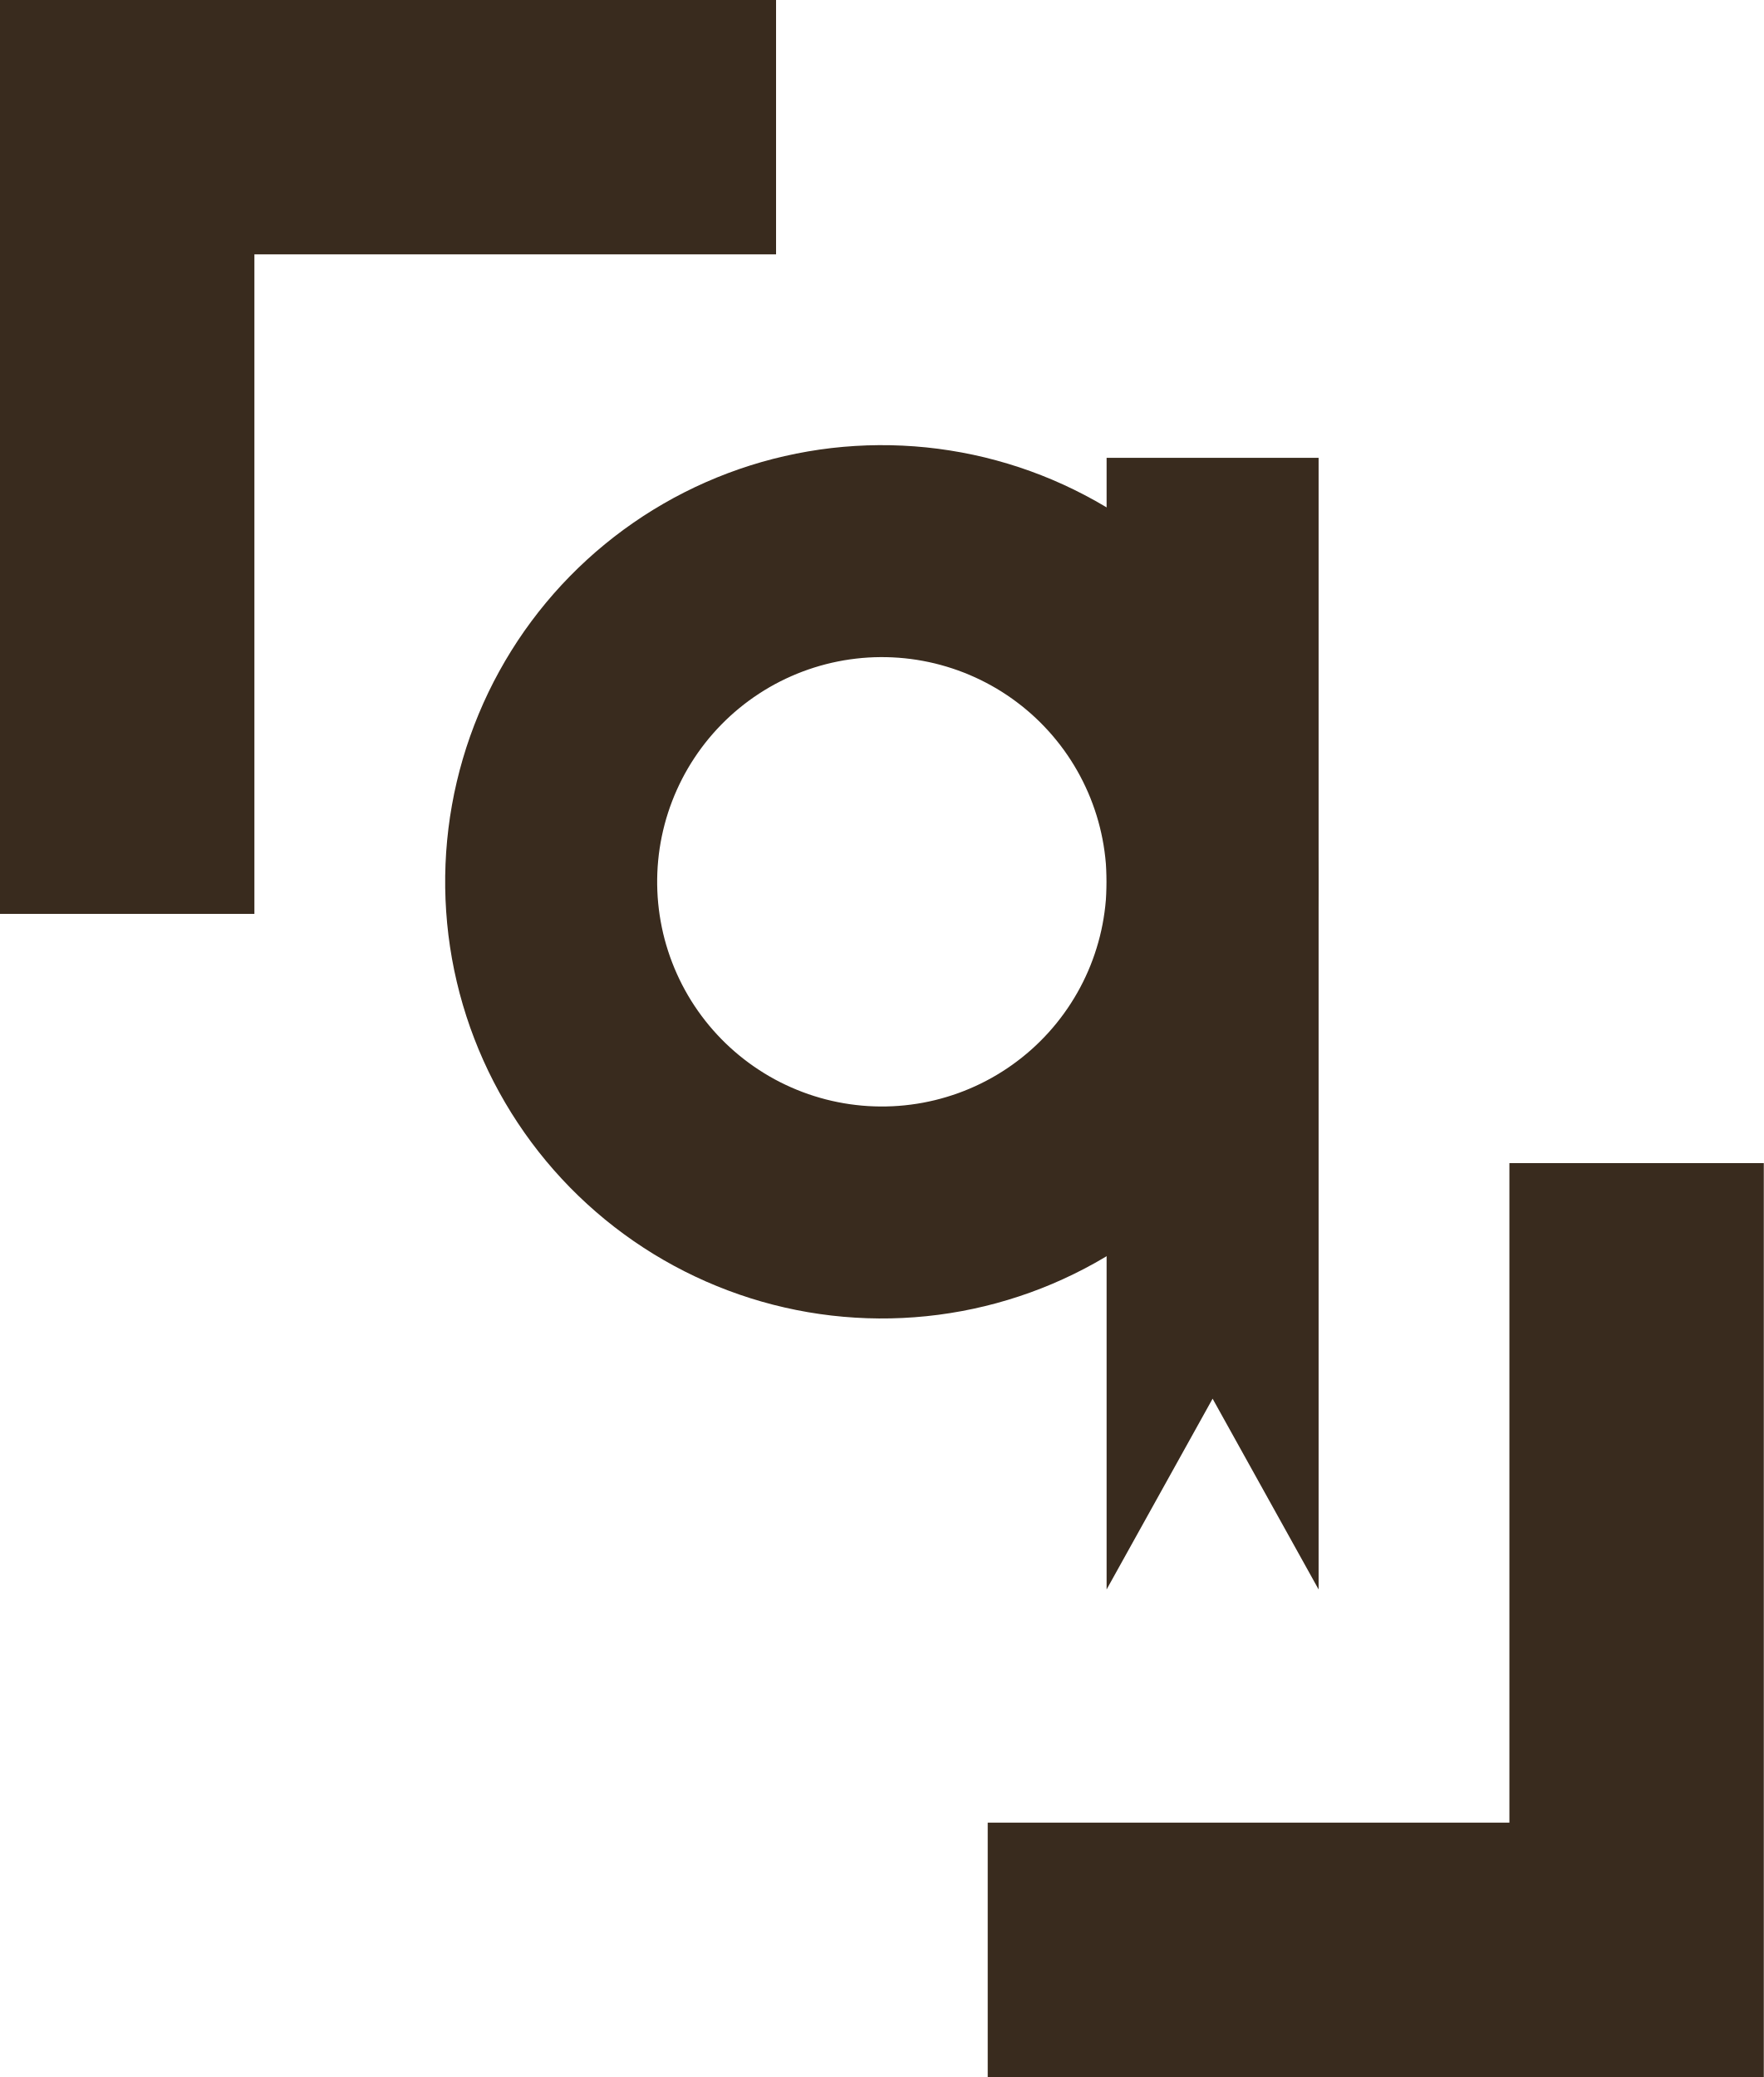
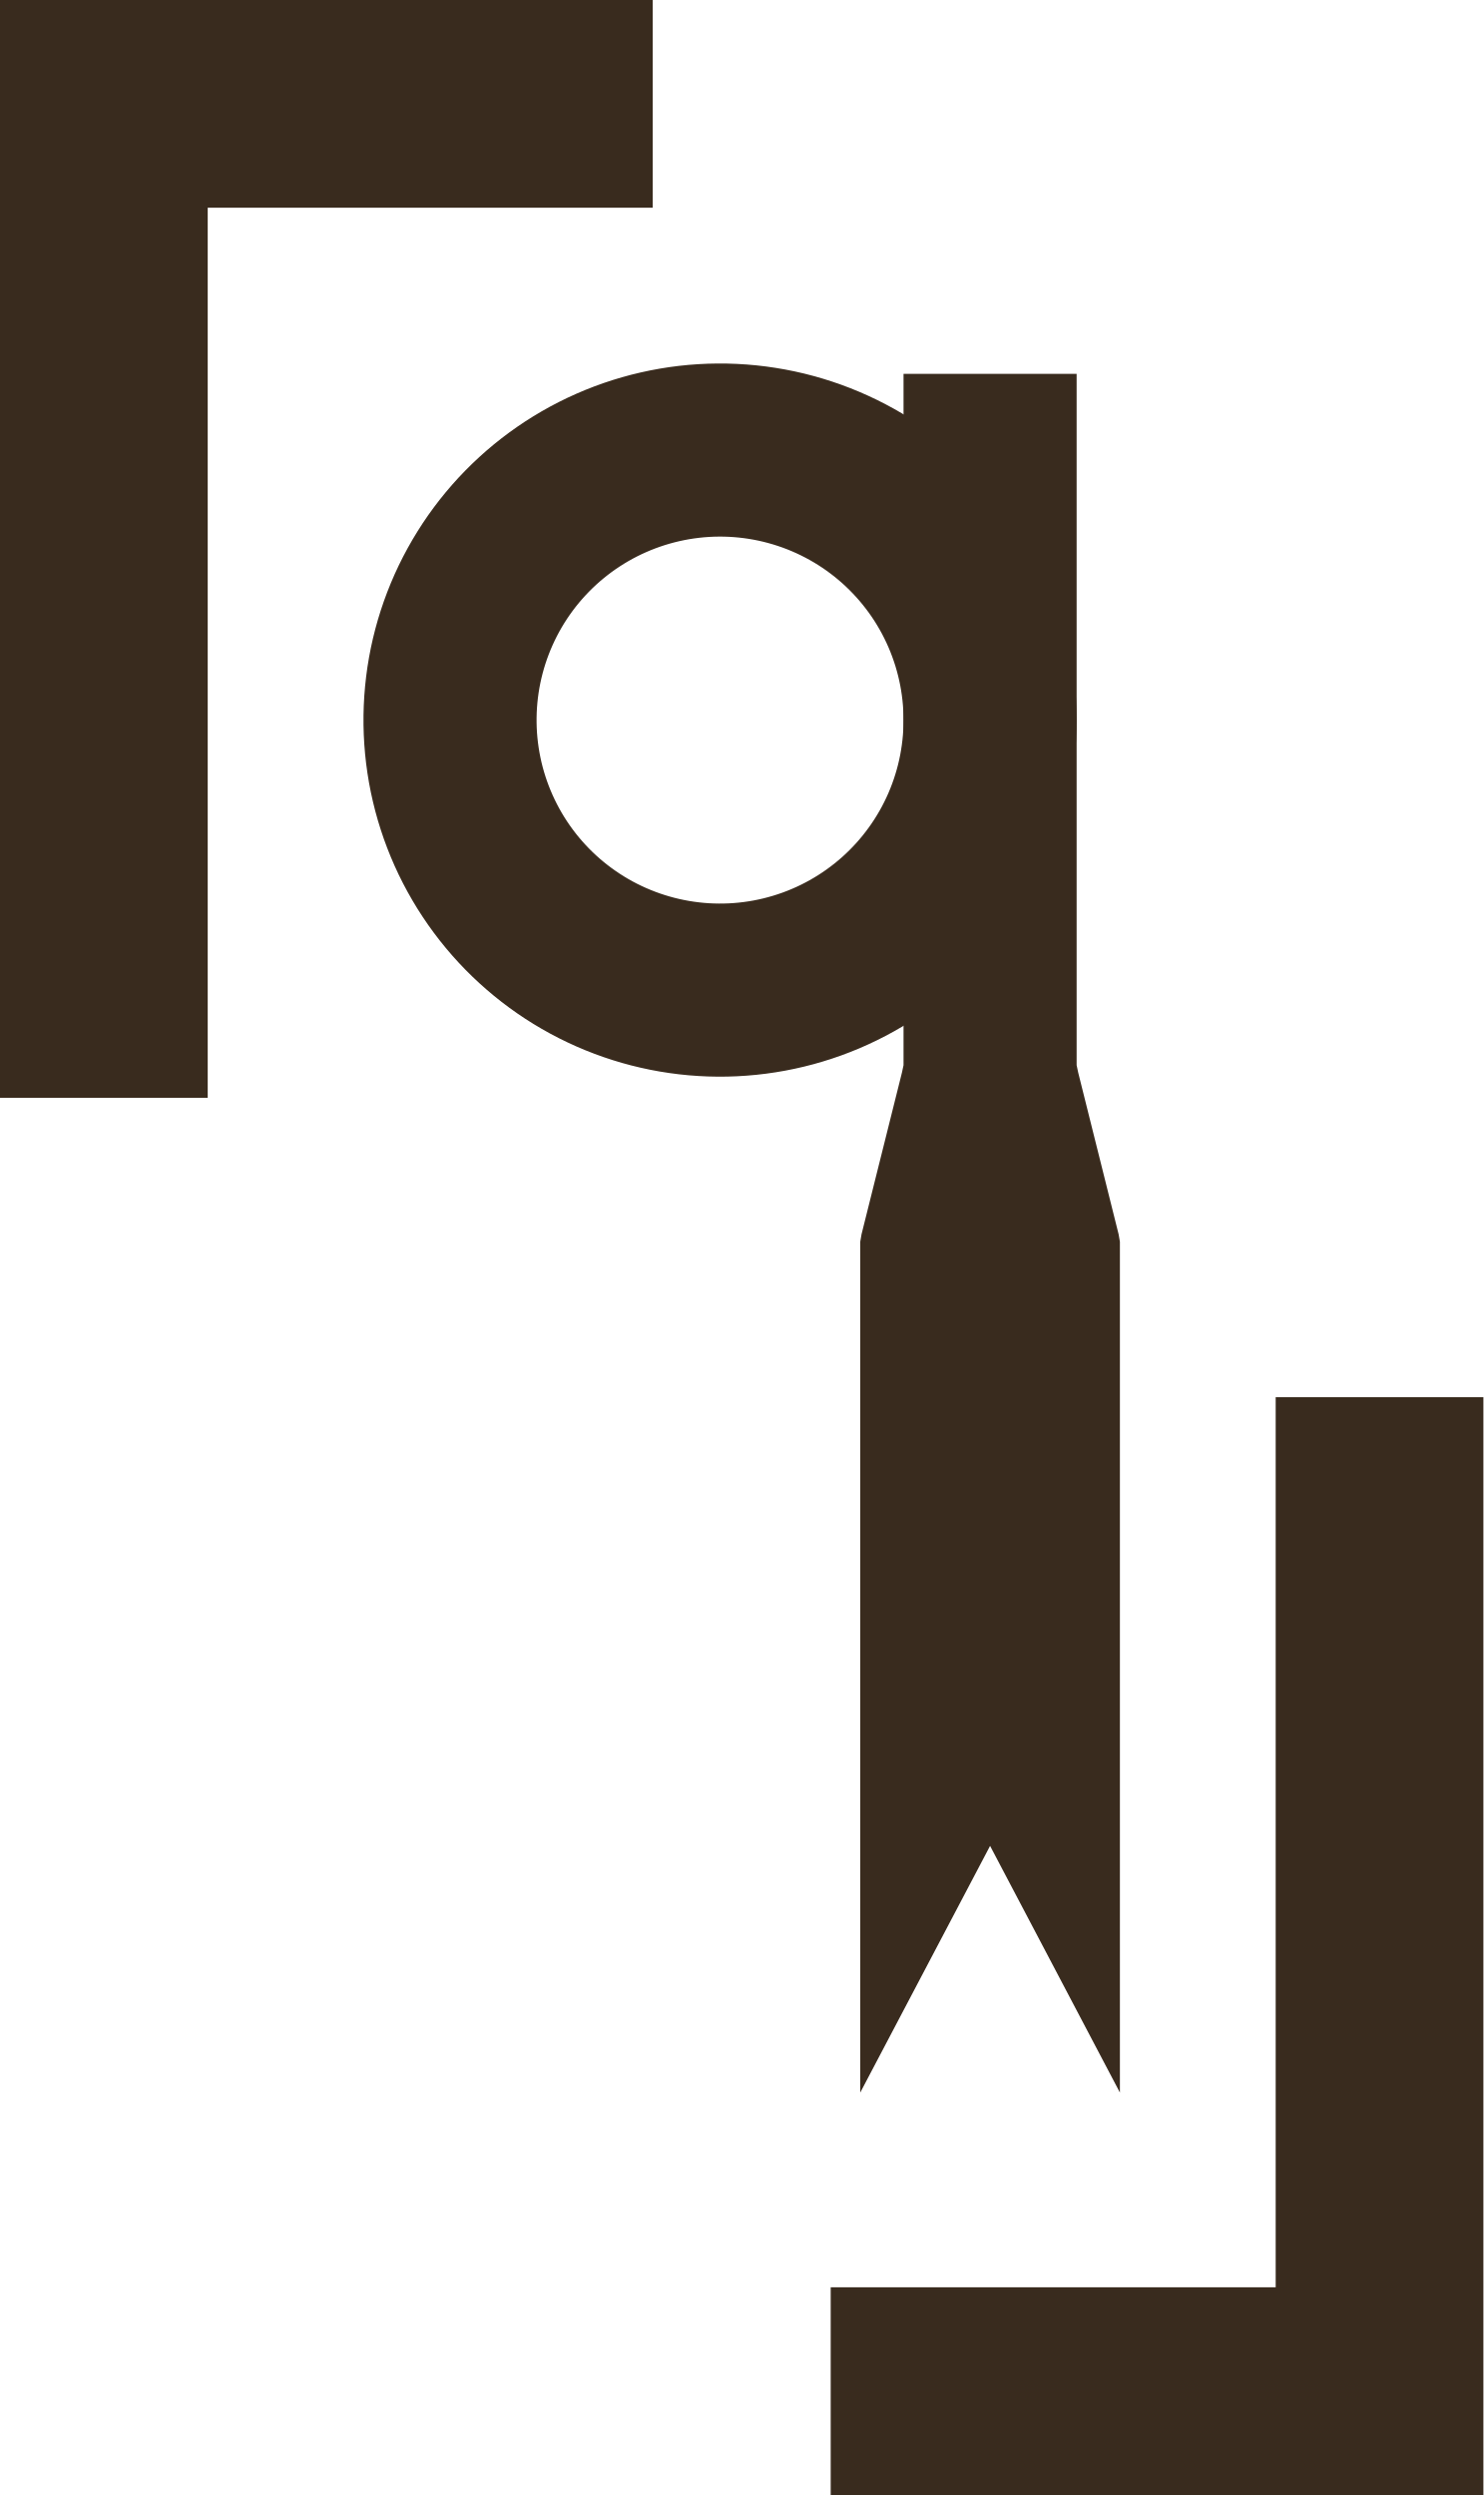
- <svg xmlns="http://www.w3.org/2000/svg" viewBox="0 0 108.158 127.379" fill="none">
-   <path d="M67.858,54.08 L67.852,54.454 L67.837,54.829 L67.812,55.203 L67.776,55.576 L67.73,55.948 L67.674,56.318 L67.609,56.687 L67.533,57.054 L67.447,57.419 L67.351,57.781 L67.245,58.141 L67.13,58.498 L67.005,58.851 L66.871,59.201 L66.727,59.547 L66.573,59.889 L66.411,60.226 L66.239,60.56 L66.058,60.888 L65.868,61.211 L65.67,61.529 L65.463,61.842 L65.248,62.148 L65.024,62.449 L64.793,62.744 L64.553,63.032 L64.306,63.314 L64.051,63.588 L63.789,63.856 L63.519,64.117 L63.243,64.37 L62.959,64.615 L62.712,64.818 L49.522,41.075 L49.569,41.058 L49.925,40.94 L50.284,40.832 L50.645,40.734 L51.01,40.645 L51.376,40.567 L51.745,40.498 L52.115,40.44 L52.486,40.392 L52.859,40.353 L53.233,40.325 L53.607,40.307 L53.982,40.3 L54.357,40.302 L54.731,40.315 L55.106,40.338 L55.479,40.371 L55.851,40.414 L56.222,40.467 L56.592,40.531 L56.959,40.604 L57.324,40.687 L57.687,40.781 L58.048,40.884 L58.405,40.997 L58.759,41.119 L59.11,41.251 L59.457,41.393 L59.8,41.544 L60.139,41.704 L60.473,41.874 L60.803,42.052 L61.127,42.239 L61.447,42.435 L61.761,42.64 L62.069,42.853 L62.371,43.075 L62.668,43.304 L62.957,43.542 L63.241,43.787 L63.517,44.04 L63.787,44.301 L64.049,44.569 L64.304,44.843 L64.552,45.125 L64.791,45.413 L65.023,45.708 L65.247,46.008 L65.462,46.315 L65.669,46.627 L65.867,46.945 L66.057,47.269 L66.238,47.597 L66.409,47.93 L66.572,48.268 L66.726,48.61 L66.87,48.956 L67.004,49.306 L67.129,49.659 L67.245,50.015 L67.35,50.375 L67.446,50.737 L67.532,51.102 L67.608,51.469 L67.674,51.838 L67.73,52.209 L67.776,52.581 L67.812,52.954 L67.837,53.328 L67.852,53.702 Z M62.712,64.818 L62.67,64.853 L62.373,65.082 L62.071,65.304 L61.763,65.517 L61.449,65.722 L61.13,65.918 L60.805,66.106 L60.475,66.284 L60.141,66.454 L59.802,66.614 L59.459,66.765 L59.112,66.907 L58.762,67.039 L58.407,67.161 L58.05,67.274 L57.69,67.377 L57.327,67.471 L56.961,67.554 L56.594,67.628 L56.225,67.691 L55.854,67.744 L55.481,67.788 L55.108,67.821 L54.734,67.844 L54.359,67.856 L53.984,67.859 L53.61,67.851 L53.235,67.834 L52.862,67.806 L52.489,67.767 L52.117,67.719 L51.747,67.661 L51.378,67.592 L51.012,67.514 L50.648,67.426 L50.286,67.327 L49.927,67.219 L49.571,67.102 L49.219,66.974 L48.87,66.837 L48.525,66.691 L48.184,66.535 L47.847,66.371 L47.515,66.197 L47.188,66.014 L46.866,65.822 L46.55,65.621 L46.238,65.412 L45.933,65.195 L45.634,64.969 L45.341,64.736 L45.054,64.494 L44.774,64.245 L44.501,63.988 L44.235,63.724 L43.977,63.453 L43.726,63.175 L43.482,62.89 L43.246,62.598 L43.019,62.301 L42.799,61.997 L42.588,61.687 L42.385,61.372 L42.191,61.051 L42.006,60.725 L41.83,60.395 L41.663,60.059 L41.505,59.719 L41.356,59.375 L41.217,59.027 L41.087,58.676 L40.967,58.321 L40.856,57.963 L40.755,57.602 L40.664,57.238 L40.584,56.872 L40.513,56.504 L40.452,56.134 L40.401,55.763 L40.36,55.39 L40.329,55.017 L40.309,54.643 L40.299,54.268 L40.299,53.893 L40.309,53.519 L40.329,53.144 L40.36,52.771 L40.4,52.398 L40.451,52.027 L40.512,51.657 L40.583,51.289 L40.664,50.923 L40.755,50.559 L40.855,50.198 L40.966,49.84 L41.086,49.485 L41.216,49.134 L41.355,48.786 L41.504,48.442 L41.662,48.102 L41.829,47.766 L42.005,47.435 L42.19,47.11 L42.384,46.789 L42.587,46.474 L42.798,46.164 L43.017,45.86 L43.245,45.562 L43.48,45.271 L43.724,44.986 L43.975,44.708 L44.234,44.436 L44.5,44.172 L44.773,43.915 L45.052,43.666 L45.339,43.425 L45.632,43.191 L45.931,42.965 L46.236,42.748 L46.548,42.539 L46.864,42.338 L47.186,42.146 L47.513,41.963 L47.845,41.789 L48.182,41.624 L48.523,41.469 L48.868,41.322 L49.217,41.185 L49.522,41.075 Z M80.848,53.347 L80.818,52.619 L80.768,51.892 L80.699,51.167 L80.61,50.444 L80.501,49.724 L80.373,49.007 L80.225,48.294 L80.058,47.585 L79.872,46.88 L79.666,46.182 L79.442,45.489 L79.199,44.802 L78.938,44.122 L78.658,43.45 L78.359,42.785 L78.043,42.129 L77.709,41.482 L77.358,40.844 L76.99,40.215 L76.604,39.597 L76.202,38.99 L75.783,38.394 L75.349,37.81 L74.898,37.237 L74.433,36.677 L73.952,36.13 L73.456,35.596 L72.946,35.076 L72.423,34.57 L71.885,34.078 L71.335,33.601 L70.771,33.139 L70.196,32.693 L69.608,32.263 L69.009,31.848 L68.399,31.451 L67.778,31.069 L67.148,30.705 L66.507,30.359 L65.857,30.029 L65.199,29.718 L64.532,29.424 L63.858,29.149 L63.176,28.892 L62.488,28.654 L61.793,28.435 L61.093,28.235 L60.388,28.053 L59.677,27.891 L58.963,27.749 L58.245,27.626 L57.524,27.522 L56.801,27.438 L56.075,27.374 L55.348,27.33 L54.62,27.305 L53.892,27.3 L53.164,27.315 L52.436,27.35 L51.71,27.404 L50.985,27.478 L50.263,27.572 L49.544,27.686 L48.827,27.819 L48.115,27.972 L47.407,28.143 L46.704,28.334 L46.007,28.544 L45.316,28.773 L44.631,29.021 L43.953,29.287 L43.282,29.572 L43.162,29.627 L69.073,76.266 L69.612,75.893 L70.2,75.463 L70.775,75.016 L71.338,74.555 L71.889,74.078 L72.426,73.586 L72.95,73.08 L73.46,72.559 L73.955,72.025 L74.436,71.478 L74.901,70.918 L75.352,70.345 L75.786,69.761 L76.204,69.165 L76.607,68.557 L76.992,67.939 L77.36,67.311 L77.712,66.673 L78.045,66.026 L78.361,65.369 L78.659,64.705 L78.939,64.032 L79.201,63.352 L79.444,62.666 L79.668,61.973 L79.873,61.274 L80.059,60.57 L80.226,59.861 L80.374,59.147 L80.502,58.43 L80.61,57.71 L80.699,56.987 L80.768,56.262 L80.818,55.535 L80.848,54.808 L80.858,54.079 Z M43.162,29.627 L42.62,29.874 L41.966,30.195 L41.32,30.533 L40.685,30.889 L40.059,31.262 L39.444,31.651 L38.839,32.058 L38.246,32.48 L37.664,32.919 L37.095,33.373 L36.538,33.842 L35.994,34.327 L35.464,34.826 L34.947,35.339 L34.444,35.866 L33.956,36.407 L33.483,36.961 L33.025,37.527 L32.583,38.106 L32.156,38.696 L31.746,39.298 L31.353,39.911 L30.976,40.534 L30.616,41.168 L30.273,41.81 L29.948,42.462 L29.641,43.123 L29.353,43.791 L29.082,44.468 L28.83,45.151 L28.596,45.841 L28.382,46.537 L28.186,47.239 L28.01,47.945 L27.852,48.656 L27.715,49.372 L27.596,50.09 L27.498,50.812 L27.419,51.536 L27.359,52.262 L27.32,52.989 L27.3,53.718 L27.3,54.446 L27.32,55.174 L27.36,55.901 L27.419,56.627 L27.498,57.351 L27.597,58.073 L27.715,58.792 L27.853,59.507 L28.011,60.218 L28.187,60.925 L28.383,61.626 L28.598,62.322 L28.831,63.012 L29.084,63.695 L29.354,64.372 L29.643,65.04 L29.95,65.701 L30.275,66.352 L30.618,66.995 L30.978,67.628 L31.355,68.252 L31.749,68.864 L32.159,69.466 L32.586,70.057 L33.028,70.635 L33.486,71.201 L33.959,71.755 L34.448,72.296 L34.95,72.823 L35.467,73.336 L35.998,73.835 L36.542,74.319 L37.099,74.789 L37.668,75.243 L38.25,75.681 L38.843,76.104 L39.448,76.51 L40.063,76.9 L40.689,77.272 L41.325,77.628 L41.97,77.966 L42.624,78.286 L43.286,78.589 L43.957,78.873 L44.635,79.139 L45.32,79.387 L46.012,79.616 L46.709,79.826 L47.412,80.017 L48.12,80.188 L48.832,80.341 L49.548,80.474 L50.268,80.587 L50.99,80.681 L51.715,80.755 L52.441,80.809 L53.168,80.844 L53.897,80.859 L54.625,80.854 L55.353,80.829 L56.08,80.784 L56.805,80.72 L57.529,80.636 L58.25,80.532 L58.968,80.409 L59.682,80.266 L60.392,80.104 L61.098,79.923 L61.798,79.722 L62.492,79.503 L63.181,79.265 L63.862,79.008 L64.537,78.733 L65.203,78.439 L65.862,78.127 L66.511,77.798 L67.152,77.451 L67.782,77.087 L68.403,76.706 L69.013,76.308 L69.073,76.266 Z" fill="#392B1E" fill-rule="evenodd" />
-   <path d="M67.858,28.079 L67.858,28.079 L67.858,28.633 L67.858,29.187 L67.858,29.741 L67.858,30.295 L67.858,30.849 L67.858,31.402 L67.858,31.956 L67.858,32.51 L67.858,33.064 L67.858,33.618 L67.858,34.172 L67.858,34.726 L67.858,35.279 L67.858,35.833 L67.858,36.387 L67.858,36.941 L67.858,37.495 L67.858,38.049 L67.858,38.602 L67.858,39.156 L67.858,39.71 L67.858,40.264 L67.858,40.818 L67.858,41.372 L67.858,41.926 L67.858,42.479 L67.858,43.033 L67.858,43.587 L67.858,44.141 L67.858,44.695 L67.858,45.249 L67.858,45.802 L67.858,46.356 L67.858,46.91 L67.858,47.464 L67.858,48.018 L67.858,48.572 L67.858,49.126 L67.858,49.679 L67.858,50.233 L67.858,50.787 L67.858,51.341 L67.858,51.895 L67.858,52.449 L67.858,53.002 L67.858,53.556 L67.858,54.11 L67.858,54.664 L67.858,55.218 L67.858,55.772 L67.858,56.326 L67.858,56.879 L67.858,57.433 L67.858,57.987 L67.858,58.541 L67.858,59.095 L67.858,59.649 L67.858,60.202 L67.858,60.756 L67.858,61.31 L67.858,61.864 L67.858,62.418 L67.858,62.972 L67.858,63.526 L67.858,64.079 L67.858,64.633 L67.858,65.187 L67.858,65.741 L67.858,66.295 L67.858,66.849 L67.858,67.402 L67.858,67.956 L67.858,68.51 L67.858,69.064 L67.858,69.618 L67.858,70.172 L67.858,70.726 L67.858,71.279 L67.858,71.833 L67.858,72.387 L67.858,72.941 L67.858,73.495 L67.858,74.049 L67.858,74.079 L80.858,97.479 L80.858,97.31 L80.858,96.756 L80.858,96.202 L80.858,95.649 L80.858,95.095 L80.858,94.541 L80.858,93.987 L80.858,93.433 L80.858,92.879 L80.858,92.326 L80.858,91.772 L80.858,91.218 L80.858,90.664 L80.858,90.11 L80.858,89.556 L80.858,89.002 L80.858,88.449 L80.858,87.895 L80.858,87.341 L80.858,86.787 L80.858,86.233 L80.858,85.679 L80.858,85.126 L80.858,84.572 L80.858,84.018 L80.858,83.464 L80.858,82.91 L80.858,82.356 L80.858,81.802 L80.858,81.249 L80.858,80.695 L80.858,80.141 L80.858,79.587 L80.858,79.033 L80.858,78.479 L80.858,77.926 L80.858,77.372 L80.858,76.818 L80.858,76.264 L80.858,75.71 L80.858,75.156 L80.858,74.602 L80.858,74.049 L80.858,73.495 L80.858,72.941 L80.858,72.387 L80.858,71.833 L80.858,71.279 L80.858,70.726 L80.858,70.172 L80.858,69.618 L80.858,69.064 L80.858,68.51 L80.858,67.956 L80.858,67.402 L80.858,66.849 L80.858,66.295 L80.858,65.741 L80.858,65.187 L80.858,64.633 L80.858,64.079 L80.858,63.526 L80.858,62.972 L80.858,62.418 L80.858,61.864 L80.858,61.31 L80.858,60.756 L80.858,60.202 L80.858,59.649 L80.858,59.095 L80.858,58.541 L80.858,57.987 L80.858,57.433 L80.858,56.879 L80.858,56.326 L80.858,55.772 L80.858,55.218 L80.858,54.664 L80.858,54.11 L80.858,53.556 L80.858,53.002 L80.858,52.449 L80.858,51.895 L80.858,51.341 L80.858,50.787 L80.858,50.233 L80.858,49.679 L80.858,49.126 L80.858,48.572 L80.858,48.018 L80.858,47.464 L80.858,46.91 L80.858,46.356 L80.858,45.802 L80.858,45.249 L80.858,44.695 L80.858,44.141 L80.858,43.587 L80.858,43.033 L80.858,42.479 L80.858,41.926 L80.858,41.372 L80.858,40.818 L80.858,40.264 L80.858,39.71 L80.858,39.156 L80.858,38.602 L80.858,38.049 L80.858,37.495 L80.858,36.941 L80.858,36.387 L80.858,35.833 L80.858,35.279 L80.858,34.726 L80.858,34.172 L80.858,33.618 L80.858,33.064 L80.858,32.51 L80.858,31.956 L80.858,31.402 L80.858,30.849 L80.858,30.295 L80.858,29.741 L80.858,29.187 L80.858,28.633 L80.858,28.079 L80.858,28.079 Z M67.858,74.079 L67.858,74.602 L67.858,75.156 L67.858,75.71 L67.858,76.264 L67.858,76.818 L67.858,77.372 L67.858,77.926 L67.858,78.479 L67.858,79.033 L67.858,79.587 L67.858,80.141 L67.858,80.695 L67.858,81.249 L67.858,81.802 L67.858,82.356 L67.858,82.91 L67.858,83.464 L67.858,84.018 L67.858,84.572 L67.858,85.126 L67.858,85.679 L67.858,86.233 L67.858,86.787 L67.858,87.341 L67.858,87.895 L67.858,88.449 L67.858,89.002 L67.858,89.556 L67.858,90.11 L67.858,90.664 L67.858,91.218 L67.858,91.772 L67.858,92.326 L67.858,92.879 L67.858,93.433 L67.858,93.987 L67.858,94.541 L67.858,95.095 L67.858,95.649 L67.858,96.202 L67.858,96.756 L67.858,97.31 L67.858,97.479 L74.358,85.779 Z" fill="#392B1E" fill-rule="evenodd" />
-   <path d="M0,0 L47.589,0 L47.589,15.6 L15.6,15.6 L15.6,56.047 L0,56.047 Z" fill="#392B1E" fill-rule="evenodd" />
-   <path d="M108.158,127.379 L60.568,127.379 L60.568,111.779 L92.558,111.779 L92.558,71.332 L108.158,71.332 Z" fill="#392B1E" fill-rule="evenodd" />
+ <svg xmlns="http://www.w3.org/2000/svg" viewBox="0 0 111.408 187.379" fill="none">
+   <path d="M67.858,54.08 L67.852,54.454 L67.837,54.829 L67.812,55.203 L67.776,55.576 L67.73,55.948 L67.674,56.318 L67.609,56.687 L67.533,57.054 L67.447,57.419 L67.351,57.781 L67.245,58.141 L67.13,58.498 L67.005,58.851 L66.871,59.201 L66.727,59.547 L66.573,59.889 L66.411,60.226 L66.239,60.56 L66.058,60.888 L65.868,61.211 L65.67,61.529 L65.463,61.842 L65.248,62.148 L65.024,62.449 L64.793,62.744 L64.553,63.032 L64.306,63.314 L64.051,63.588 L63.789,63.856 L63.519,64.117 L63.243,64.37 L62.959,64.615 L62.67,64.853 L62.373,65.082 L62.071,65.304 L61.763,65.517 L61.449,65.722 L61.13,65.918 L60.805,66.106 L60.475,66.284 L60.141,66.454 L59.802,66.614 L59.459,66.765 L59.112,66.907 L58.762,67.039 L58.407,67.161 L58.05,67.274 L57.69,67.377 L57.327,67.471 L56.961,67.554 L56.594,67.628 L56.225,67.691 L55.854,67.744 L55.481,67.788 L55.108,67.821 L54.734,67.844 L54.359,67.856 L53.984,67.859 L53.61,67.851 L53.235,67.834 L52.862,67.806 L52.489,67.767 L52.117,67.719 L51.747,67.661 L51.378,67.592 L51.012,67.514 L50.648,67.426 L50.286,67.327 L49.927,67.219 L49.571,67.102 L49.219,66.974 L48.87,66.837 L48.525,66.691 L48.184,66.535 L47.847,66.371 L47.515,66.197 L47.188,66.014 L46.866,65.822 L46.55,65.621 L46.238,65.412 L45.933,65.195 L45.634,64.969 L45.341,64.736 L45.054,64.494 L44.774,64.245 L44.501,63.988 L44.235,63.724 L43.977,63.453 L43.726,63.175 L43.482,62.89 L43.246,62.598 L43.019,62.301 L42.799,61.997 L42.588,61.687 L42.385,61.372 L42.191,61.051 L42.006,60.725 L41.83,60.395 L41.663,60.059 L41.505,59.719 L41.356,59.375 L41.217,59.027 L41.087,58.676 L40.967,58.321 L40.856,57.963 L40.755,57.602 L40.664,57.238 L40.584,56.872 L40.513,56.504 L40.452,56.134 L40.401,55.763 L40.36,55.39 L40.329,55.017 L40.309,54.643 L40.299,54.268 L40.299,53.893 L40.309,53.519 L40.329,53.144 L40.36,52.771 L40.4,52.398 L40.451,52.027 L40.512,51.657 L40.583,51.289 L40.664,50.923 L40.755,50.559 L40.855,50.198 L40.966,49.84 L41.086,49.485 L41.216,49.134 L41.355,48.786 L41.504,48.442 L41.662,48.102 L41.829,47.766 L42.005,47.435 L42.19,47.11 L42.384,46.789 L42.587,46.474 L42.798,46.164 L43.017,45.86 L43.245,45.562 L43.48,45.271 L43.724,44.986 L43.975,44.708 L44.234,44.436 L44.5,44.172 L44.773,43.915 L45.052,43.666 L45.339,43.425 L45.632,43.191 L45.931,42.965 L46.236,42.748 L46.548,42.539 L46.864,42.338 L47.186,42.146 L47.513,41.963 L47.845,41.789 L48.182,41.624 L48.523,41.469 L48.868,41.322 L49.217,41.185 L49.569,41.058 L49.925,40.94 L50.284,40.832 L50.645,40.734 L51.01,40.645 L51.376,40.567 L51.745,40.498 L52.115,40.44 L52.486,40.392 L52.859,40.353 L53.233,40.325 L53.607,40.307 L53.982,40.3 L54.357,40.302 L54.731,40.315 L55.106,40.338 L55.479,40.371 L55.851,40.414 L56.222,40.467 L56.592,40.531 L56.959,40.604 L57.324,40.687 L57.687,40.781 L58.048,40.884 L58.405,40.997 L58.759,41.119 L59.11,41.251 L59.457,41.393 L59.8,41.544 L60.139,41.704 L60.473,41.874 L60.803,42.052 L61.127,42.239 L61.447,42.435 L61.761,42.64 L62.069,42.853 L62.371,43.075 L62.668,43.304 L62.957,43.542 L63.241,43.787 L63.517,44.04 L63.787,44.301 L64.049,44.569 L64.304,44.843 L64.552,45.125 L64.791,45.413 L65.023,45.708 L65.247,46.008 L65.462,46.315 L65.669,46.627 L65.867,46.945 L66.057,47.269 L66.238,47.597 L66.409,47.93 L66.572,48.268 L66.726,48.61 L66.87,48.956 L67.004,49.306 L67.129,49.659 L67.245,50.015 L67.35,50.375 L67.446,50.737 L67.532,51.102 L67.608,51.469 L67.674,51.838 L67.73,52.209 L67.776,52.581 L67.812,52.954 L67.837,53.328 L67.852,53.702 Z M80.848,53.347 L80.818,52.619 L80.768,51.892 L80.699,51.167 L80.61,50.444 L80.501,49.724 L80.373,49.007 L80.225,48.294 L80.058,47.585 L79.872,46.88 L79.666,46.182 L79.442,45.489 L79.199,44.802 L78.938,44.122 L78.658,43.45 L78.359,42.785 L78.043,42.129 L77.709,41.482 L77.358,40.844 L76.99,40.215 L76.604,39.597 L76.202,38.99 L75.783,38.394 L75.349,37.81 L74.898,37.237 L74.433,36.677 L73.952,36.13 L73.456,35.596 L72.946,35.076 L72.423,34.57 L71.885,34.078 L71.335,33.601 L70.771,33.139 L70.196,32.693 L69.608,32.263 L69.009,31.848 L68.399,31.451 L67.778,31.069 L67.148,30.705 L66.507,30.359 L65.857,30.029 L65.199,29.718 L64.532,29.424 L63.858,29.149 L63.176,28.892 L62.488,28.654 L61.793,28.435 L61.093,28.235 L60.388,28.053 L59.677,27.891 L58.963,27.749 L58.245,27.626 L57.524,27.522 L56.801,27.438 L56.075,27.374 L55.348,27.33 L54.62,27.305 L53.892,27.3 L53.164,27.315 L52.436,27.35 L51.71,27.404 L50.985,27.478 L50.263,27.572 L49.544,27.686 L48.827,27.819 L48.115,27.972 L47.407,28.143 L46.704,28.334 L46.007,28.544 L45.316,28.773 L44.631,29.021 L43.953,29.287 L43.282,29.572 L42.62,29.874 L41.966,30.195 L41.32,30.533 L40.685,30.889 L40.059,31.262 L39.444,31.651 L38.839,32.058 L38.246,32.48 L37.664,32.919 L37.095,33.373 L36.538,33.842 L35.994,34.327 L35.464,34.826 L34.947,35.339 L34.444,35.866 L33.956,36.407 L33.483,36.961 L33.025,37.527 L32.583,38.106 L32.156,38.696 L31.746,39.298 L31.353,39.911 L30.976,40.534 L30.616,41.168 L30.273,41.81 L29.948,42.462 L29.641,43.123 L29.353,43.791 L29.082,44.468 L28.83,45.151 L28.596,45.841 L28.382,46.537 L28.186,47.239 L28.01,47.945 L27.852,48.656 L27.715,49.372 L27.635,49.856 L42.589,78.269 L42.624,78.286 L43.286,78.589 L43.957,78.873 L44.635,79.139 L45.32,79.387 L46.012,79.616 L46.709,79.826 L47.412,80.017 L48.12,80.188 L48.832,80.341 L49.548,80.474 L50.268,80.587 L50.99,80.681 L51.715,80.755 L52.441,80.809 L53.168,80.844 L53.897,80.859 L54.625,80.854 L55.353,80.829 L56.08,80.784 L56.805,80.72 L57.529,80.636 L58.25,80.532 L58.968,80.409 L59.682,80.266 L60.392,80.104 L61.098,79.923 L61.798,79.722 L62.492,79.503 L63.181,79.265 L63.862,79.008 L64.537,78.733 L65.203,78.439 L65.862,78.127 L66.511,77.798 L67.152,77.451 L67.782,77.087 L68.403,76.706 L69.013,76.308 L69.612,75.893 L70.2,75.463 L70.775,75.016 L71.338,74.555 L71.889,74.078 L72.426,73.586 L72.95,73.08 L73.46,72.559 L73.955,72.025 L74.436,71.478 L74.901,70.918 L75.352,70.345 L75.786,69.761 L76.204,69.165 L76.607,68.557 L76.992,67.939 L77.36,67.311 L77.712,66.673 L78.045,66.026 L78.361,65.369 L78.659,64.705 L78.939,64.032 L79.201,63.352 L79.444,62.666 L79.668,61.973 L79.873,61.274 L80.059,60.57 L80.226,59.861 L80.374,59.147 L80.502,58.43 L80.61,57.71 L80.699,56.987 L80.768,56.262 L80.818,55.535 L80.848,54.808 L80.858,54.079 Z M27.635,49.856 L27.596,50.09 L27.498,50.812 L27.419,51.536 L27.359,52.262 L27.32,52.989 L27.3,53.718 L27.3,54.446 L27.32,55.174 L27.36,55.901 L27.419,56.627 L27.498,57.351 L27.597,58.073 L27.715,58.792 L27.853,59.507 L28.011,60.218 L28.187,60.925 L28.383,61.626 L28.598,62.322 L28.831,63.012 L29.084,63.695 L29.354,64.372 L29.643,65.04 L29.95,65.701 L30.275,66.352 L30.618,66.995 L30.978,67.628 L31.355,68.252 L31.749,68.864 L32.159,69.466 L32.586,70.057 L33.028,70.635 L33.486,71.201 L33.959,71.755 L34.448,72.296 L34.95,72.823 L35.467,73.336 L35.998,73.835 L36.542,74.319 L37.099,74.789 L37.668,75.243 L38.25,75.681 L38.843,76.104 L39.448,76.51 L40.063,76.9 L40.689,77.272 L41.325,77.628 L41.97,77.966 L42.589,78.269 Z" fill="#392B1E" fill-rule="evenodd" />
+   <path d="M67.858,28.079 L67.858,28.079 L67.858,28.632 L67.858,29.184 L67.858,29.736 L67.858,30.289 L67.858,30.841 L67.858,31.393 L67.858,31.945 L67.858,32.498 L67.858,33.05 L67.858,33.602 L67.858,34.155 L67.858,34.707 L67.858,35.259 L67.858,35.812 L67.858,36.364 L67.858,36.916 L67.858,37.468 L67.858,38.021 L67.858,38.573 L67.858,39.125 L67.858,39.678 L67.858,40.23 L67.858,40.782 L67.858,41.335 L67.858,41.887 L67.858,42.439 L67.858,42.991 L67.858,43.544 L67.858,44.096 L67.858,44.648 L67.858,45.201 L67.858,45.753 L67.858,46.305 L67.858,46.858 L67.858,47.41 L67.858,47.962 L67.858,48.515 L67.858,49.067 L67.858,49.619 L67.858,50.171 L67.858,50.724 L67.858,51.276 L67.858,51.828 L67.858,52.381 L67.858,52.933 L67.858,53.485 L67.858,54.038 L67.858,54.59 L67.858,55.142 L67.858,55.694 L67.858,56.247 L67.858,56.799 L67.858,57.351 L67.858,57.904 L67.858,58.456 L67.858,59.008 L67.858,59.561 L67.858,60.113 L67.858,60.665 L67.858,61.217 L67.858,61.77 L67.858,62.322 L67.858,62.874 L67.858,63.427 L67.858,63.979 L67.858,64.531 L67.858,65.084 L67.858,65.636 L67.858,66.188 L67.858,66.74 L67.858,67.293 L67.858,67.845 L67.858,68.397 L67.858,68.95 L67.858,69.502 L67.858,70.054 L67.858,70.607 L67.858,71.159 L67.858,71.711 L67.858,72.263 L67.858,72.816 L67.858,73.368 L67.858,73.92 L67.858,74.473 L67.858,75.025 L67.858,75.577 L67.858,76.13 L67.858,76.682 L67.858,77.234 L67.858,77.786 L67.858,78.339 L67.858,78.891 L67.858,79.443 L67.858,79.996 L67.74,80.548 L67.602,81.1 L67.464,81.653 L67.326,82.205 L67.188,82.757 L67.05,83.309 L66.912,83.862 L66.774,84.414 L66.636,84.966 L66.498,85.519 L66.36,86.071 L66.222,86.623 L66.083,87.176 L65.945,87.728 L65.807,88.28 L65.669,88.832 L65.531,89.385 L65.393,89.937 L65.255,90.489 L65.117,91.042 L64.979,91.594 L64.841,92.146 L64.703,92.699 L64.608,93.251 L64.608,93.803 L64.608,94.356 L64.608,94.908 L64.608,95.46 L64.608,96.012 L64.608,96.565 L64.608,97.117 L64.608,97.669 L64.608,98.222 L64.608,98.774 L64.608,99.326 L64.608,99.879 L64.608,100.431 L64.608,100.983 L64.608,101.535 L64.608,102.088 L64.608,102.64 L64.608,103.192 L64.608,103.745 L64.608,104.297 L64.608,104.849 L64.608,105.402 L64.608,105.954 L64.608,106.506 L64.608,107.058 L64.608,107.611 L64.608,108.163 L64.608,108.715 L64.608,109.268 L64.608,109.82 L64.608,110.372 L64.608,110.925 L64.608,111.477 L64.608,112.029 L64.608,112.581 L64.608,113.134 L64.608,113.686 L64.608,114.238 L64.608,114.791 L64.608,115.343 L64.608,115.895 L64.608,116.448 L64.608,117 L64.608,117.552 L64.608,118.104 L64.608,118.657 L64.608,119.209 L64.608,119.761 L64.608,120.104 L84.108,157.154 L84.108,156.766 L84.108,156.213 L84.108,155.661 L84.108,155.109 L84.108,154.556 L84.108,154.004 L84.108,153.452 L84.108,152.899 L84.108,152.347 L84.108,151.795 L84.108,151.243 L84.108,150.69 L84.108,150.138 L84.108,149.586 L84.108,149.033 L84.108,148.481 L84.108,147.929 L84.108,147.376 L84.108,146.824 L84.108,146.272 L84.108,145.72 L84.108,145.167 L84.108,144.615 L84.108,144.063 L84.108,143.51 L84.108,142.958 L84.108,142.406 L84.108,141.853 L84.108,141.301 L84.108,140.749 L84.108,140.197 L84.108,139.644 L84.108,139.092 L84.108,138.54 L84.108,137.987 L84.108,137.435 L84.108,136.883 L84.108,136.33 L84.108,135.778 L84.108,135.226 L84.108,134.673 L84.108,134.121 L84.108,133.569 L84.108,133.017 L84.108,132.464 L84.108,131.912 L84.108,131.36 L84.108,130.807 L84.108,130.255 L84.108,129.703 L84.108,129.15 L84.108,128.598 L84.108,128.046 L84.108,127.494 L84.108,126.941 L84.108,126.389 L84.108,125.837 L84.108,125.284 L84.108,124.732 L84.108,124.18 L84.108,123.627 L84.108,123.075 L84.108,122.523 L84.108,121.971 L84.108,121.418 L84.108,120.866 L84.108,120.314 L84.108,119.761 L84.108,119.209 L84.108,118.657 L84.108,118.104 L84.108,117.552 L84.108,117 L84.108,116.448 L84.108,115.895 L84.108,115.343 L84.108,114.791 L84.108,114.238 L84.108,113.686 L84.108,113.134 L84.108,112.581 L84.108,112.029 L84.108,111.477 L84.108,110.925 L84.108,110.372 L84.108,109.82 L84.108,109.268 L84.108,108.715 L84.108,108.163 L84.108,107.611 L84.108,107.058 L84.108,106.506 L84.108,105.954 L84.108,105.402 L84.108,104.849 L84.108,104.297 L84.108,103.745 L84.108,103.192 L84.108,102.64 L84.108,102.088 L84.108,101.535 L84.108,100.983 L84.108,100.431 L84.108,99.879 L84.108,99.326 L84.108,98.774 L84.108,98.222 L84.108,97.669 L84.108,97.117 L84.108,96.565 L84.108,96.012 L84.108,95.46 L84.108,94.908 L84.108,94.356 L84.108,93.803 L84.108,93.251 L84.012,92.699 L83.874,92.146 L83.736,91.594 L83.598,91.042 L83.46,90.489 L83.322,89.937 L83.184,89.385 L83.046,88.832 L82.908,88.28 L82.77,87.728 L82.632,87.176 L82.494,86.623 L82.355,86.071 L82.217,85.519 L82.079,84.966 L81.941,84.414 L81.803,83.862 L81.665,83.309 L81.527,82.757 L81.389,82.205 L81.251,81.653 L81.113,81.1 L80.975,80.548 L80.858,79.996 L80.858,79.443 L80.858,78.891 L80.858,78.339 L80.858,77.786 L80.858,77.234 L80.858,76.682 L80.858,76.13 L80.858,75.577 L80.858,75.025 L80.858,74.473 L80.858,73.92 L80.858,73.368 L80.858,72.816 L80.858,72.263 L80.858,71.711 L80.858,71.159 L80.858,70.607 L80.858,70.054 L80.858,69.502 L80.858,68.95 L80.858,68.397 L80.858,67.845 L80.858,67.293 L80.858,66.74 L80.858,66.188 L80.858,65.636 L80.858,65.084 L80.858,64.531 L80.858,63.979 L80.858,63.427 L80.858,62.874 L80.858,62.322 L80.858,61.77 L80.858,61.217 L80.858,60.665 L80.858,60.113 L80.858,59.561 L80.858,59.008 L80.858,58.456 L80.858,57.904 L80.858,57.351 L80.858,56.799 L80.858,56.247 L80.858,55.694 L80.858,55.142 L80.858,54.59 L80.858,54.038 L80.858,53.485 L80.858,52.933 L80.858,52.381 L80.858,51.828 L80.858,51.276 L80.858,50.724 L80.858,50.171 L80.858,49.619 L80.858,49.067 L80.858,48.515 L80.858,47.962 L80.858,47.41 L80.858,46.858 L80.858,46.305 L80.858,45.753 L80.858,45.201 L80.858,44.648 L80.858,44.096 L80.858,43.544 L80.858,42.991 L80.858,42.439 L80.858,41.887 L80.858,41.335 L80.858,40.782 L80.858,40.23 L80.858,39.678 L80.858,39.125 L80.858,38.573 L80.858,38.021 L80.858,37.468 L80.858,36.916 L80.858,36.364 L80.858,35.812 L80.858,35.259 L80.858,34.707 L80.858,34.155 L80.858,33.602 L80.858,33.05 L80.858,32.498 L80.858,31.945 L80.858,31.393 L80.858,30.841 L80.858,30.289 L80.858,29.736 L80.858,29.184 L80.858,28.632 L80.858,28.079 L80.858,28.079 Z M64.608,120.104 L64.608,120.314 L64.608,120.866 L64.608,121.418 L64.608,121.971 L64.608,122.523 L64.608,123.075 L64.608,123.627 L64.608,124.18 L64.608,124.732 L64.608,125.284 L64.608,125.837 L64.608,126.389 L64.608,126.941 L64.608,127.494 L64.608,128.046 L64.608,128.598 L64.608,129.15 L64.608,129.703 L64.608,130.255 L64.608,130.807 L64.608,131.36 L64.608,131.912 L64.608,132.464 L64.608,133.017 L64.608,133.569 L64.608,134.121 L64.608,134.673 L64.608,135.226 L64.608,135.778 L64.608,136.33 L64.608,136.883 L64.608,137.435 L64.608,137.987 L64.608,138.54 L64.608,139.092 L64.608,139.644 L64.608,140.197 L64.608,140.749 L64.608,141.301 L64.608,141.853 L64.608,142.406 L64.608,142.958 L64.608,143.51 L64.608,144.063 L64.608,144.615 L64.608,145.167 L64.608,145.72 L64.608,146.272 L64.608,146.824 L64.608,147.376 L64.608,147.929 L64.608,148.481 L64.608,149.033 L64.608,149.586 L64.608,150.138 L64.608,150.69 L64.608,151.243 L64.608,151.795 L64.608,152.347 L64.608,152.899 L64.608,153.452 L64.608,154.004 L64.608,154.556 L64.608,155.109 L64.608,155.661 L64.608,156.213 L64.608,156.766 L64.608,157.154 L74.358,138.629 Z" fill="#392B1E" fill-rule="evenodd" />
+   <path d="M0,0 L49.019,0 L49.019,15.6 L15.6,15.6 L15.6,82.447 L0,82.447 Z" fill="#392B1E" fill-rule="evenodd" />
+   <path d="M111.408,187.379 L62.388,187.379 L62.388,171.779 L95.808,171.779 L95.808,104.932 L111.408,104.932 Z" fill="#392B1E" fill-rule="evenodd" />
</svg>
